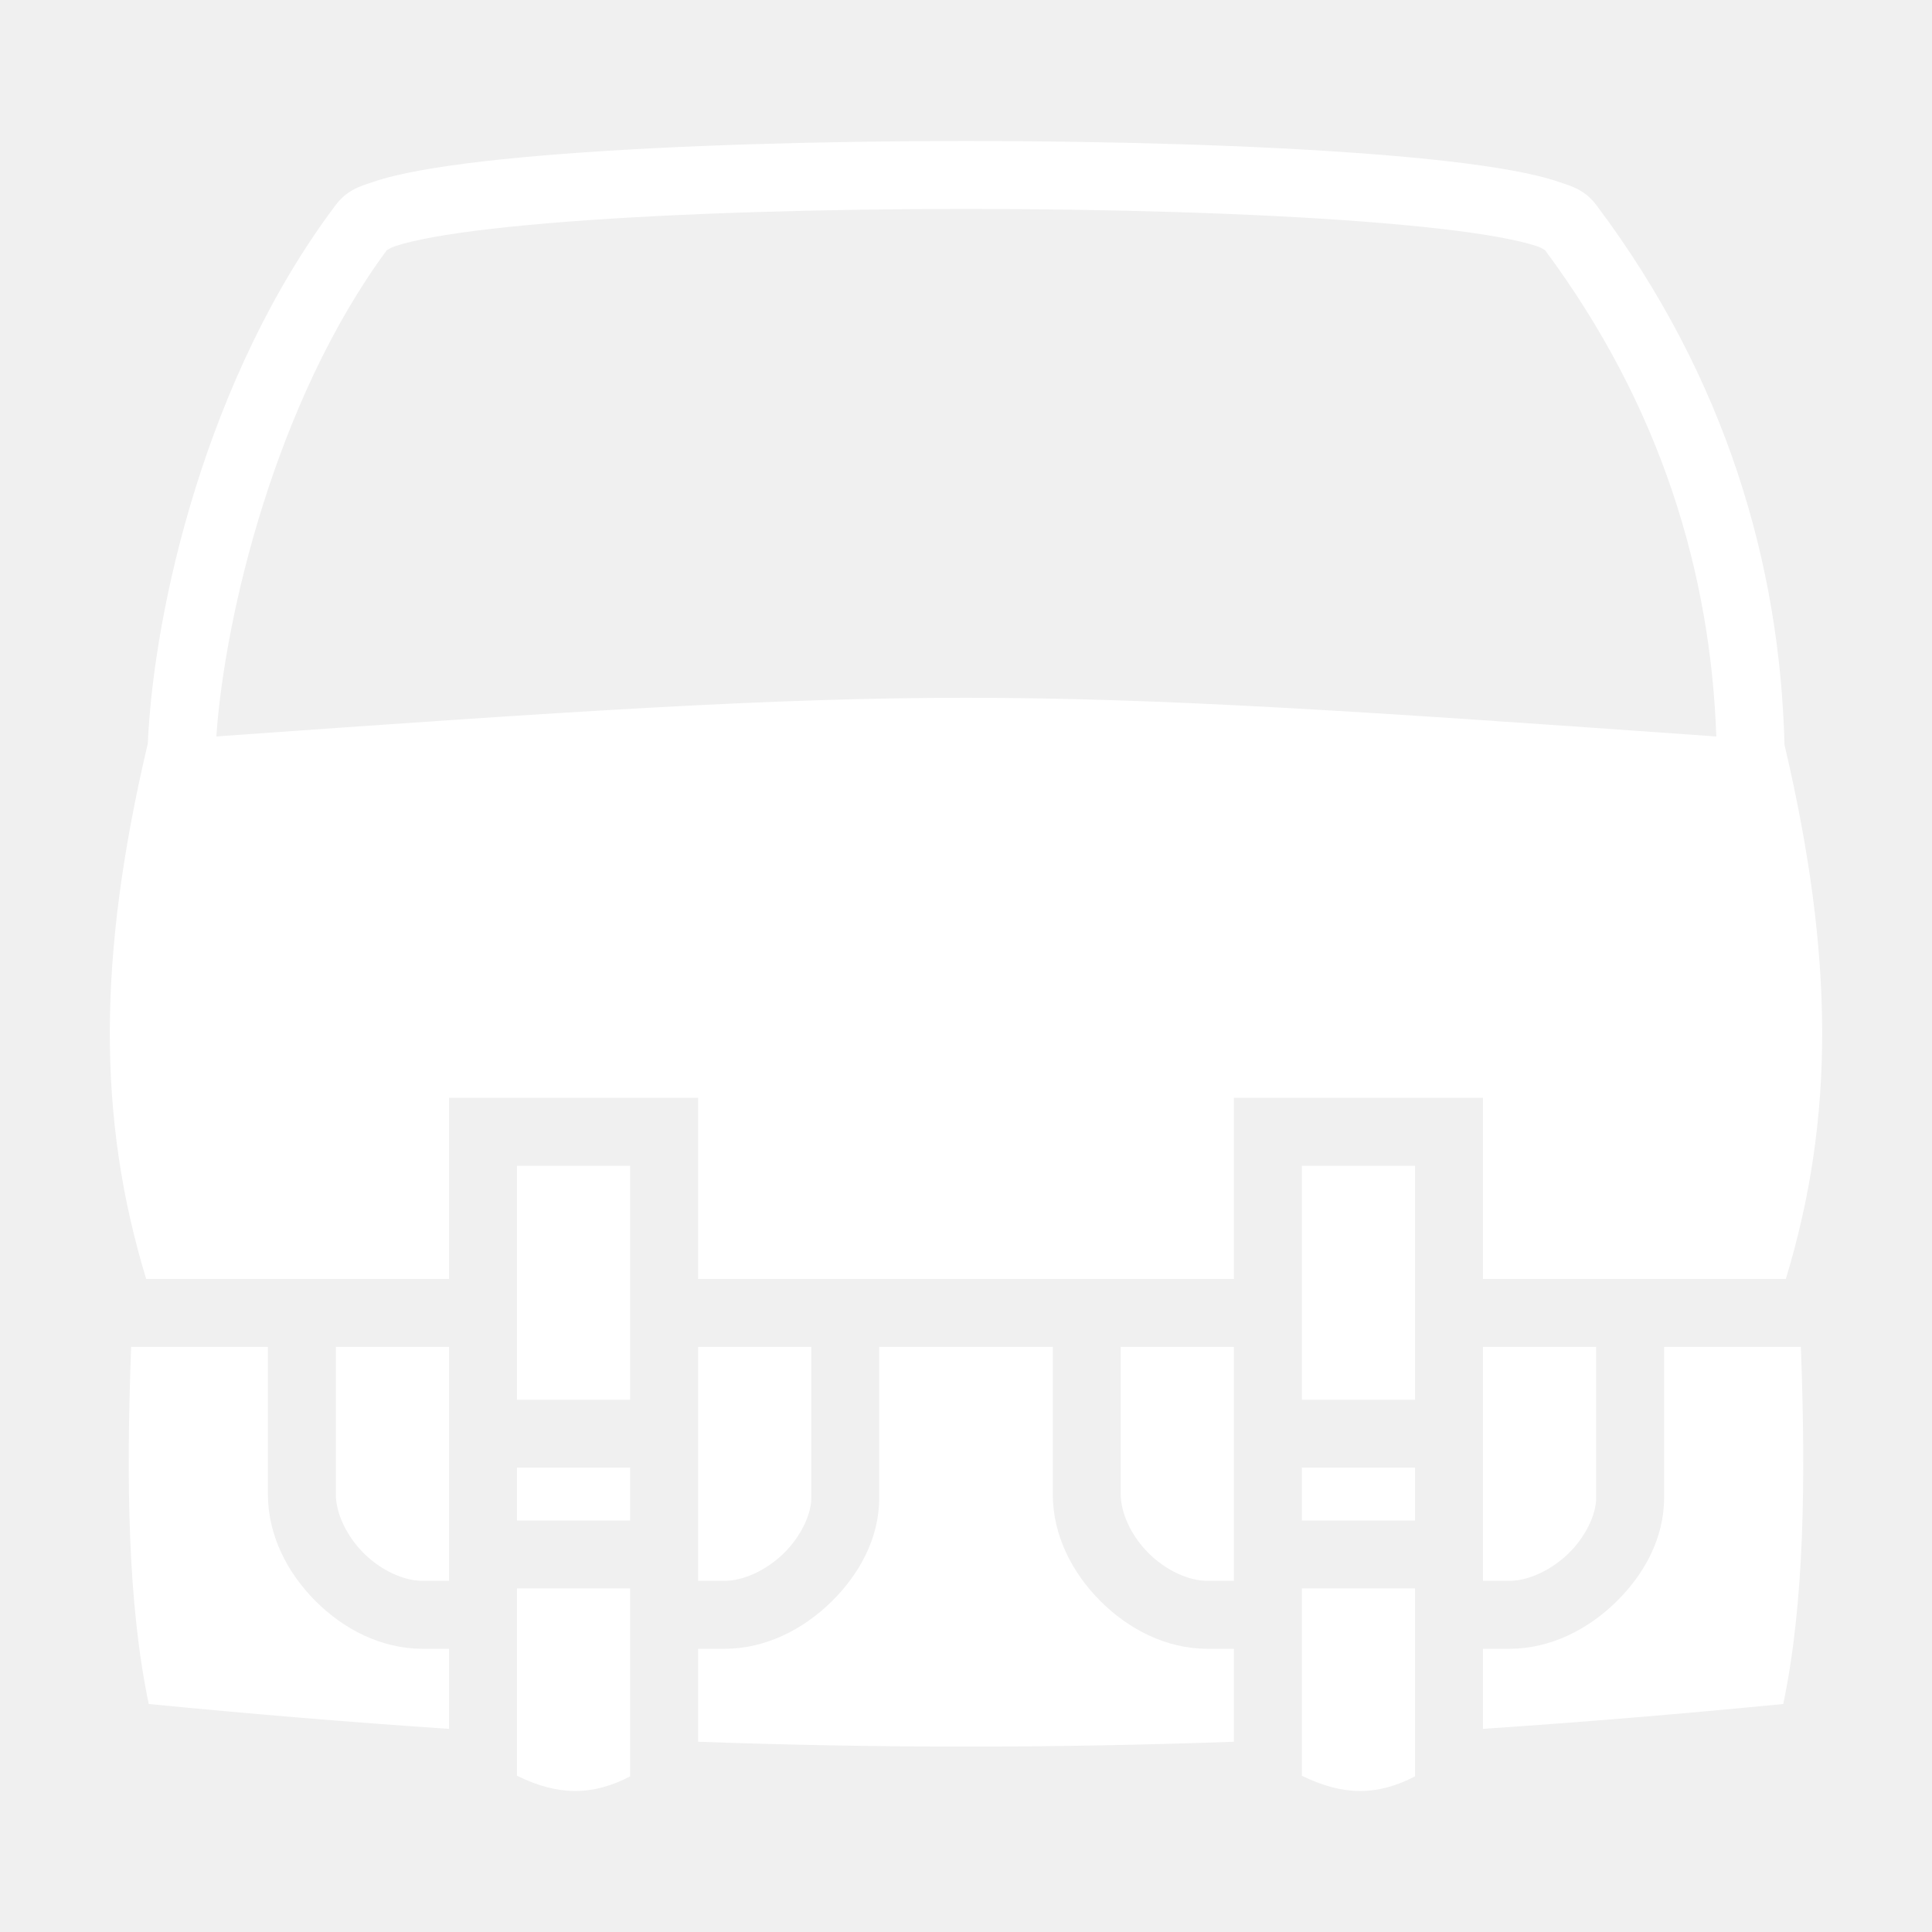
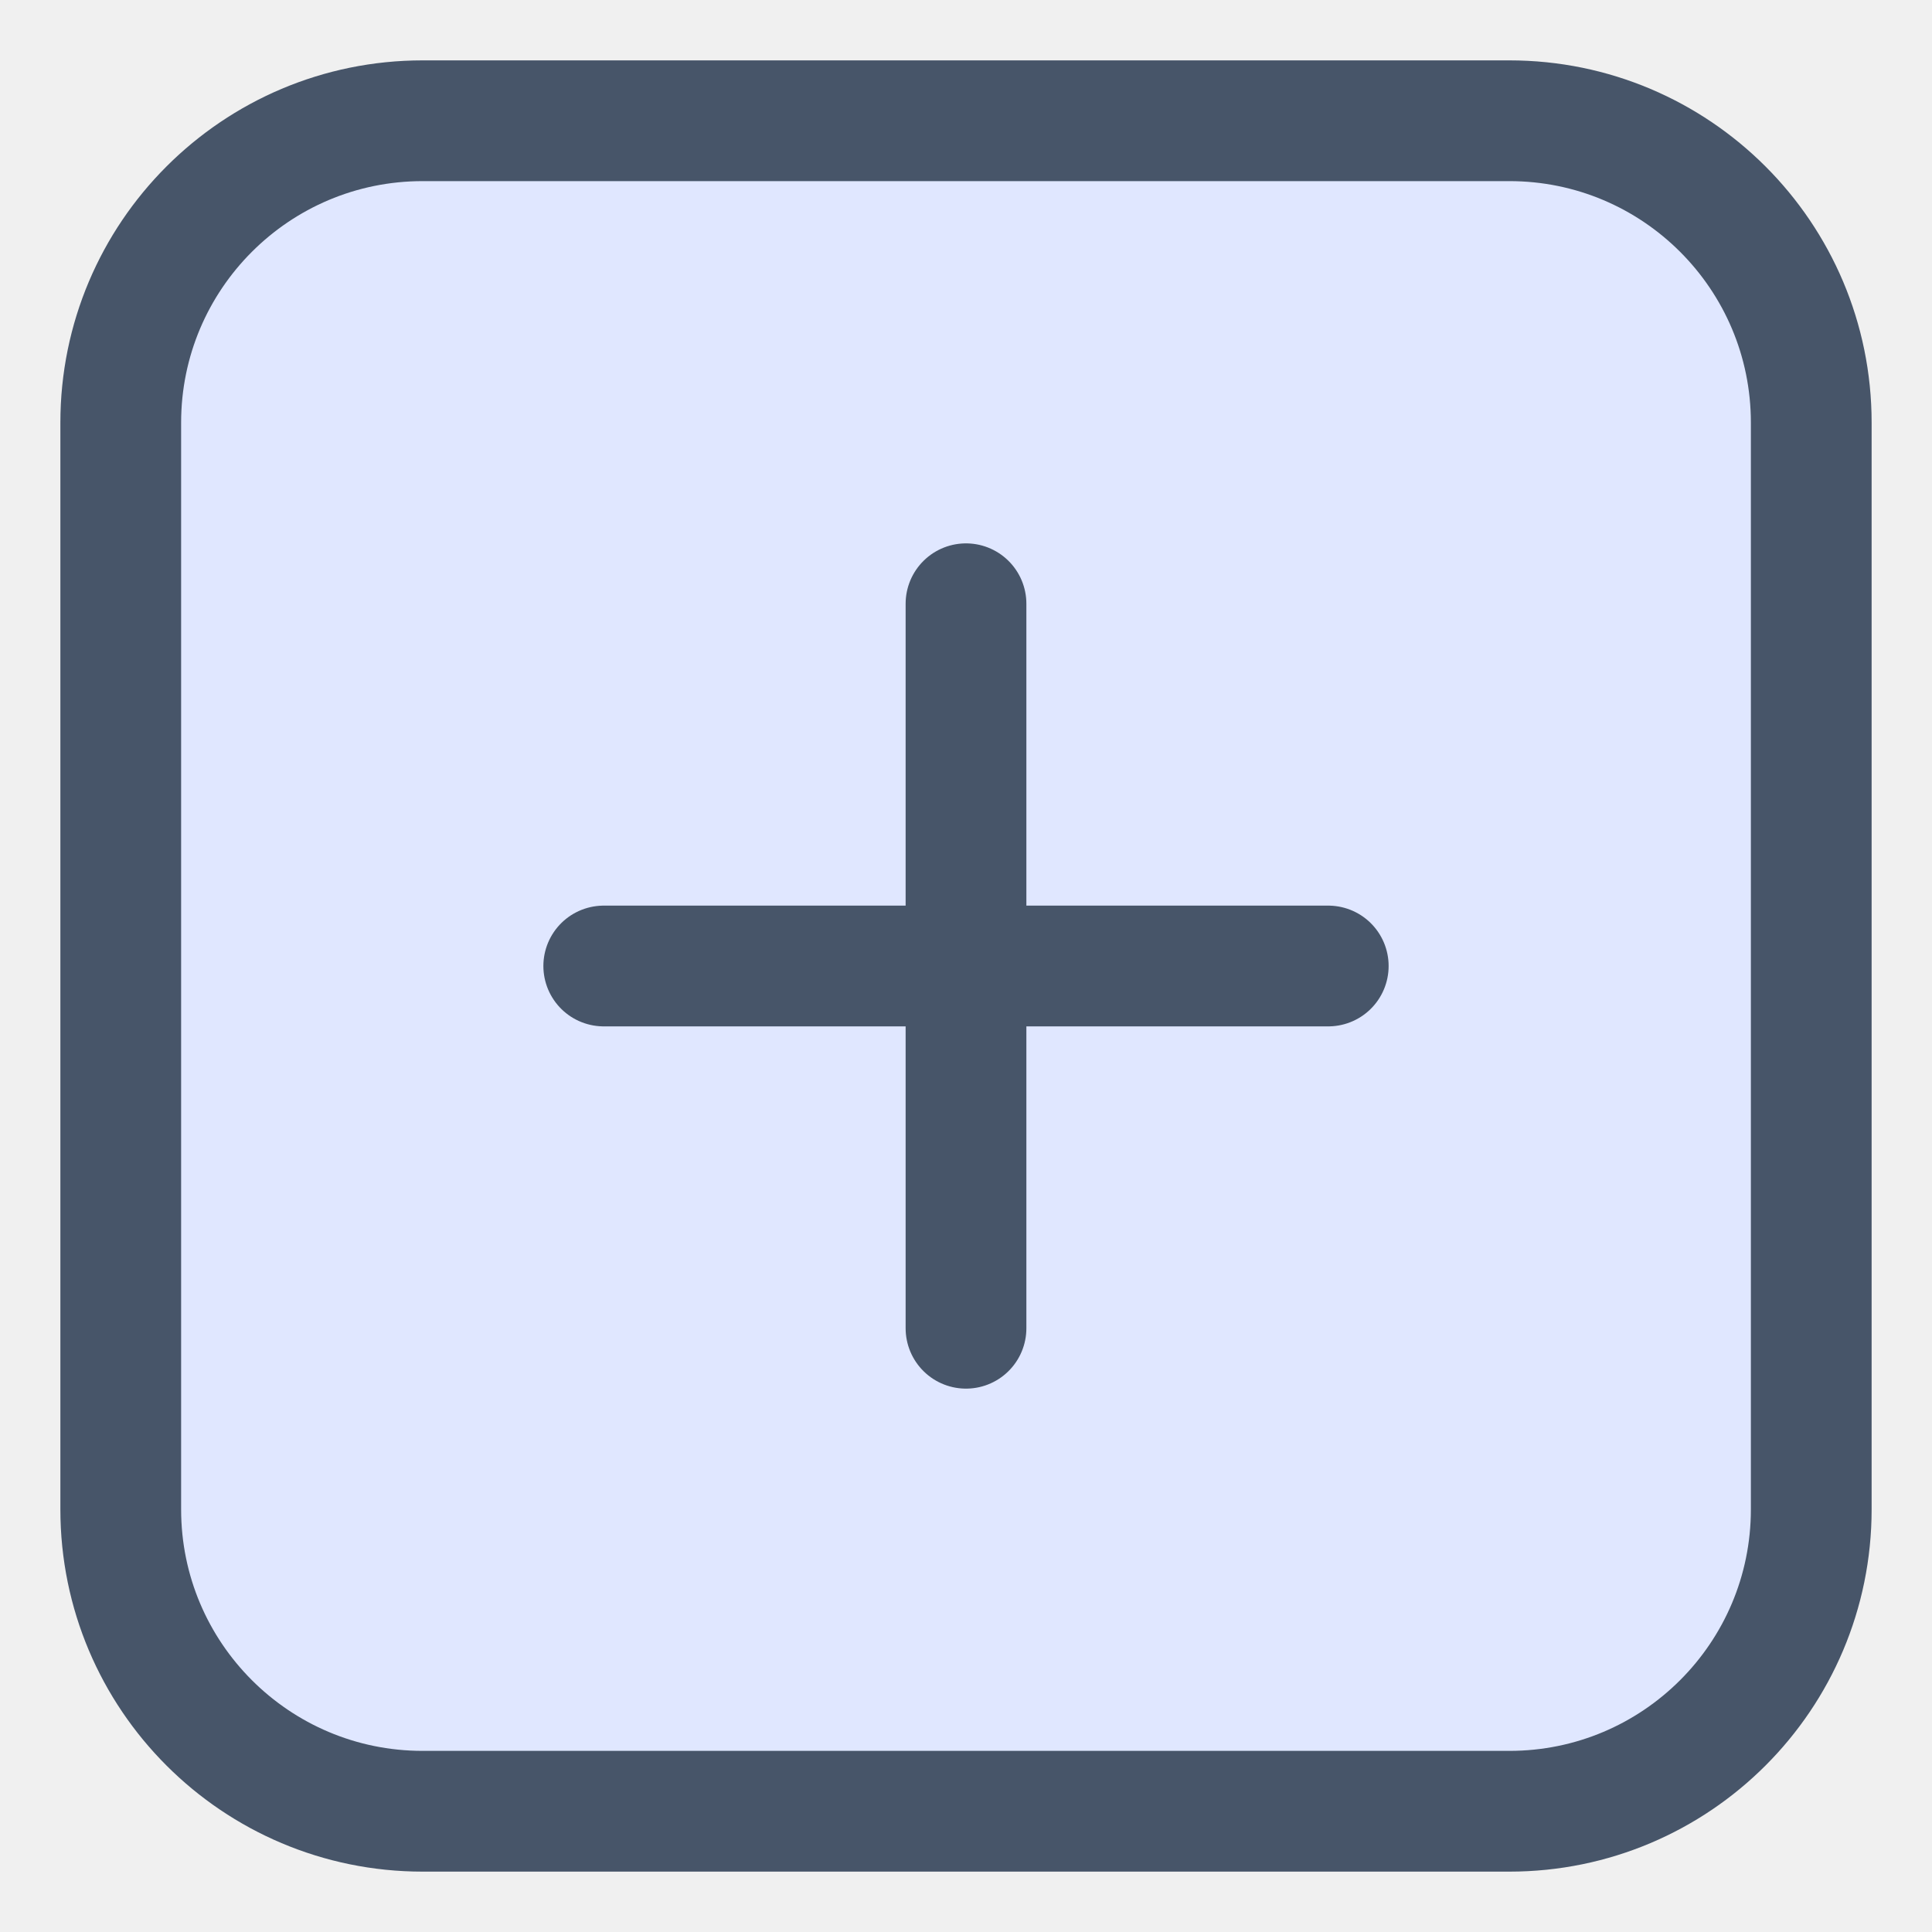
- <svg xmlns="http://www.w3.org/2000/svg" viewBox="0 0 512 512" style="height: 512px; width: 512px;">
-   <g class="" transform="translate(0,0)" style="">
-     <path d="M256 37.369c-38.48 0-76.932 1.13-106.869 3.42-14.969 1.145-27.78 2.566-37.65 4.36-4.936.898-9.12 1.87-12.711 3.099-3.592 1.228-6.791 2.059-9.97 6.296-34.116 45.49-48.02 106.6-49.636 142.51-13.347 56.622-13.338 99.418-.422 141.89H119v-48h66v48h142v-48h66v48h80.258c12.893-42.395 12.925-85.114-.35-141.583-1.193-47.666-15.476-97.173-49.709-142.817-3.178-4.237-6.377-5.068-9.968-6.296-3.592-1.229-7.776-2.2-12.711-3.098-9.871-1.795-22.682-3.216-37.65-4.361-29.938-2.29-68.39-3.42-106.87-3.42zm0 18c38.126 0 76.28 1.132 105.494 3.367 14.607 1.117 27.009 2.526 35.805 4.125 4.398.8 7.909 1.667 10.105 2.418 1.097.375 1.814.882 2.075 1.053 30.786 41.465 43.833 85.631 45.365 128.847C359.7 188.403 307.219 184.921 256 184.921c-51.188 0-103.638 3.479-198.668 10.247 2.213-32.012 15.777-89.018 45.129-128.805-.12.062.095-.16.738-1.018-.25.334-.49.681-.738 1.018.156-.081.892-.66 2.135-1.084 2.196-.751 5.707-1.618 10.105-2.418 8.796-1.6 21.198-3.008 35.805-4.125C179.72 56.5 217.874 55.369 256 55.369zM137 308.945v62h30v-62h-30zm208 0v62h30v-62h-30zm-310.248 48c-1.317 35.053-.94 67.89 4.668 94.629 27.348 2.673 53.757 4.862 79.58 6.588v-21.217h-7c-11 0-20.948-5.22-28.361-12.627C76.225 416.91 71 406.974 71 395.988v-39.043H34.752zm54.248 0v39.043c0 4.97 2.775 11.013 7.361 15.596 4.587 4.582 10.64 7.36 15.64 7.36h7v-62H89zm96 0v62h7c5 0 11.103-2.8 15.705-7.303S215 401.256 215 396.982v-40.037h-30zm48 0v40.037c0 10.69-5.307 20.287-12.705 27.525-7.398 7.238-17.295 12.438-28.295 12.438h-7v24.633c47.71 1.722 94.288 1.72 142 0v-24.633h-7c-11 0-20.948-5.22-28.361-12.627-7.414-7.407-12.639-17.344-12.639-28.33v-39.043h-46zm64 0v39.043c0 4.97 2.775 11.013 7.361 15.596 4.587 4.582 10.64 7.36 15.64 7.36h7v-62h-30zm96 0v62h7c5 0 11.103-2.8 15.705-7.303S423 401.256 423 396.982v-40.037h-30zm48 0v40.037c0 10.69-5.307 20.287-12.705 27.525-7.398 7.238-17.295 12.438-28.295 12.438h-7v21.21c25.825-1.723 52.23-3.908 79.58-6.581 5.609-26.738 5.985-59.576 4.668-94.63H441zm-304 32v14h30v-14h-30zm208 0v14h30v-14h-30zm-208 32v49.63c10.897 5.396 20.048 5.362 30 .173v-49.803h-30zm208 0v49.63c10.897 5.396 20.048 5.362 30 .173v-49.803h-30z" fill="#ffffff" fill-opacity="1" />
-   </g>
+ <svg xmlns="http://www.w3.org/2000/svg" viewBox="0 0 64 64" role="img" aria-label="inventory icon" width="64" height="64">
+   <rect x="4" y="4" width="56" height="56" rx="10" fill="#e0e7ff" stroke="#475569" stroke-width="4" />
+   <path d="M20 32h24M32 20v24" stroke="#475569" stroke-width="4" stroke-linecap="round" />
</svg>
